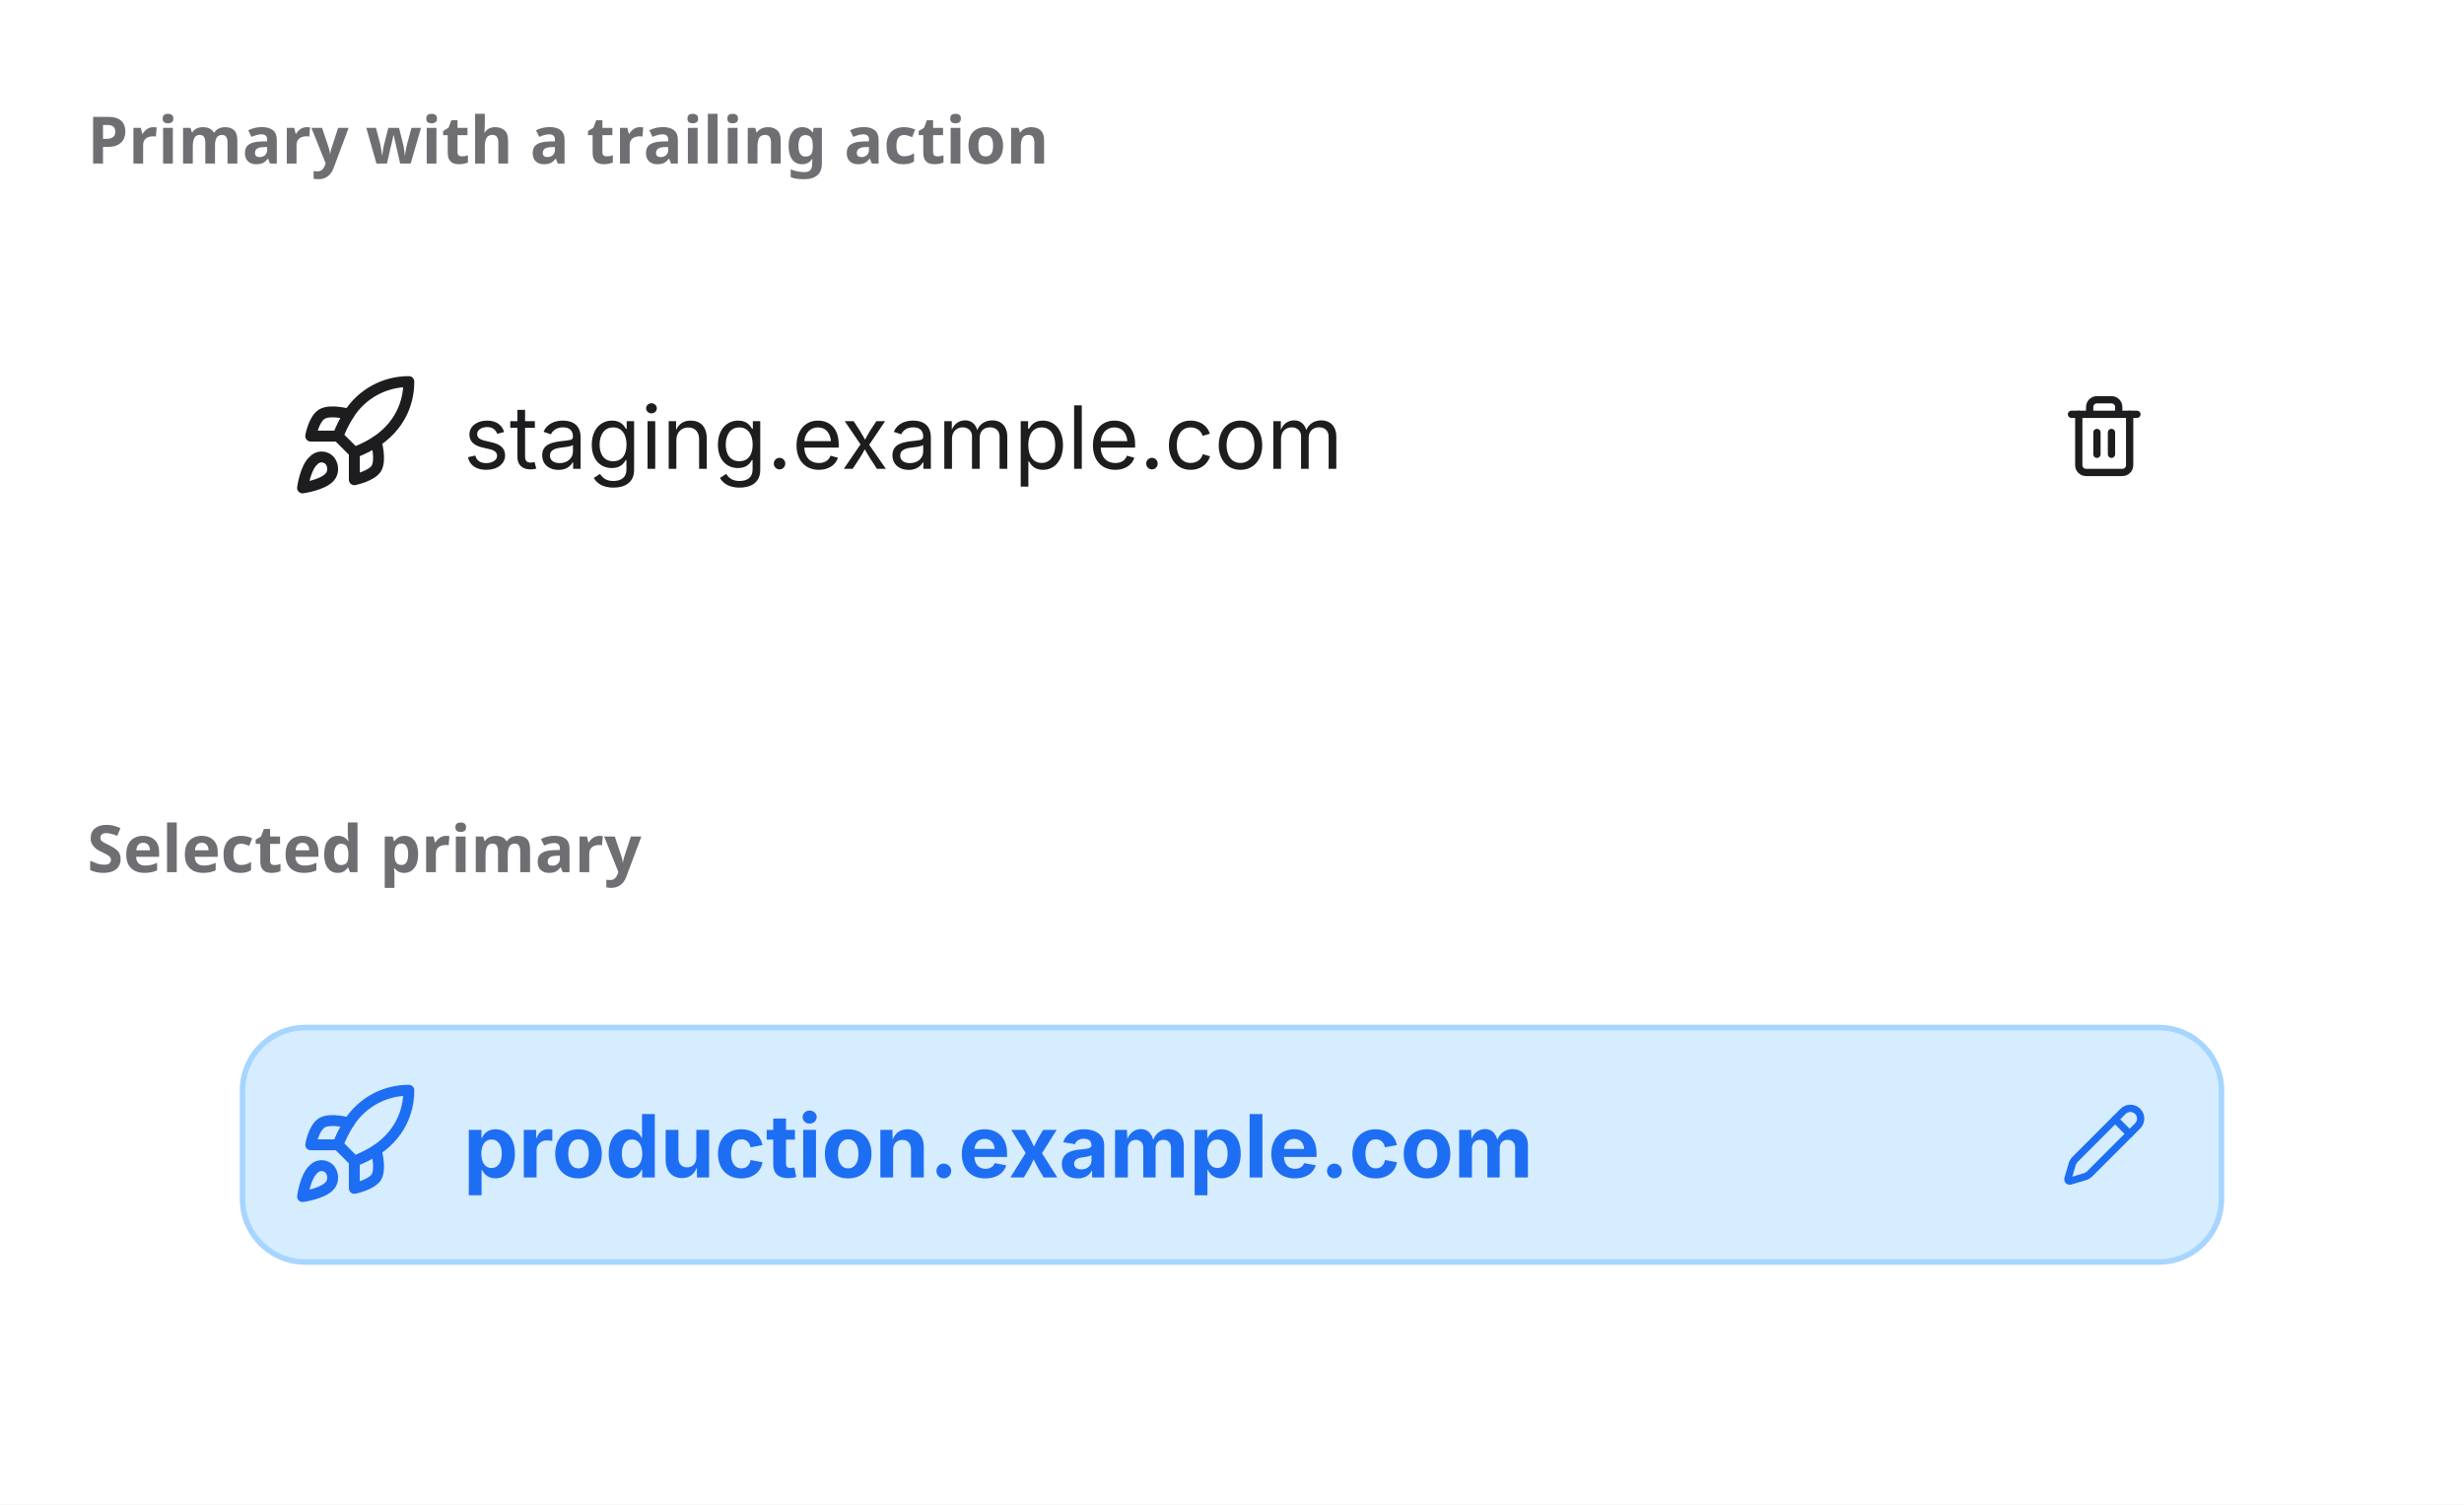
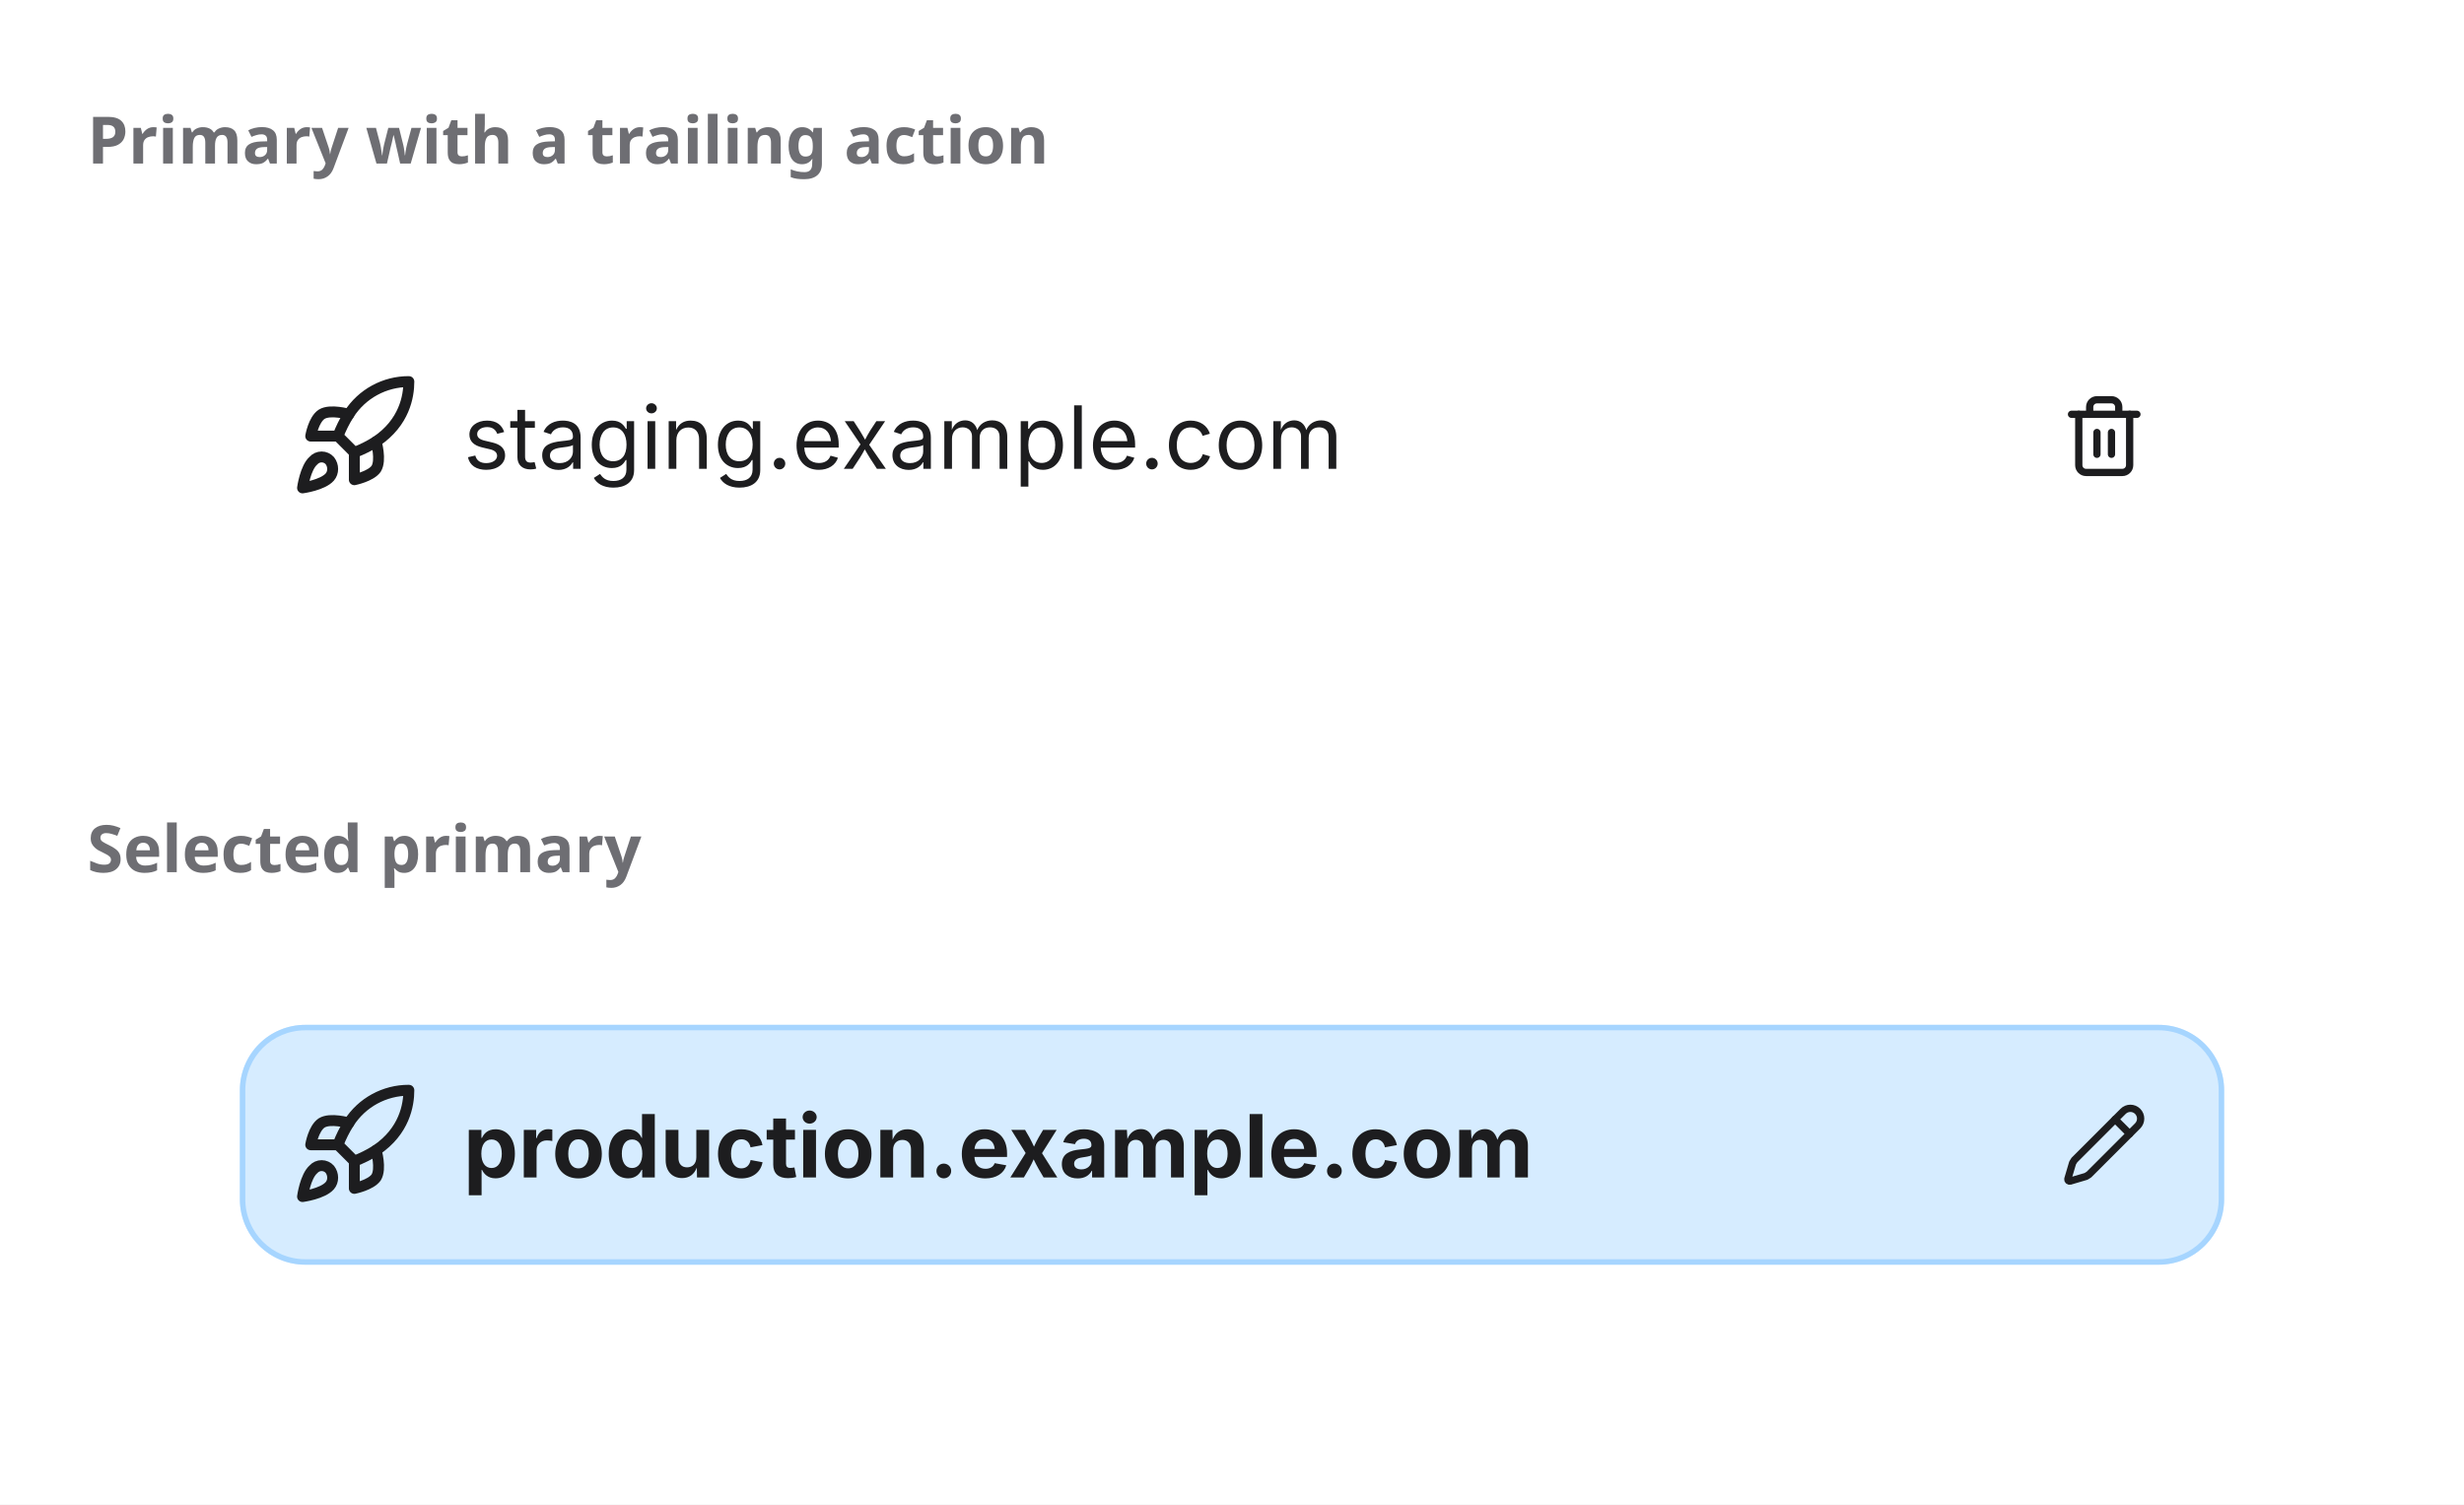
<svg xmlns="http://www.w3.org/2000/svg" width="452" height="276" viewBox="0 0 452 276">
  <rect width="452" height="276" fill="#ffffff" />
  <text x="16" y="30" font-family="system-ui, sans-serif" font-size="12" font-weight="600" fill="#6e6e73">Primary with a trailing action</text>
  <svg x="16" y="38" viewBox="0 0 420 92" width="420" height="92">
    <defs>
      <clipPath id="v0-ishc0">
        <rect x="28" y="20" width="364" height="44" rx="12" />
      </clipPath>
      <clipPath id="v0-cp1">
        <rect x="362" y="34" width="16" height="16" />
      </clipPath>
      <clipPath id="v0-cp2">
        <rect x="69" y="28" width="271" height="28" />
      </clipPath>
      <clipPath id="v0-ct3">
        <rect x="69" y="28" width="271" height="28" />
      </clipPath>
      <clipPath id="v0-cp4">
        <rect x="37" y="30" width="24" height="24" />
      </clipPath>
    </defs>
    <g clip-path="url(#v0-ishc0)">
      <path d="M24 16h372v52H24zm16 5h340a11 11 0 0 1 11 11v20a11 11 0 0 1-11 11H40a11 11 0 0 1-11-11V32a11 11 0 0 1 11-11" fill="rgba(0,0,0,0)" fill-rule="evenodd" />
    </g>
    <g clip-path="url(#v0-cp1)">
      <g transform="translate(362 34)" color="rgb(29, 29, 31)">
        <svg data-lucide="trash-2" aria-hidden="true" viewBox="0 0 24 24" fill="none" stroke="rgb(29, 29, 31)" stroke-width="2" stroke-linecap="round" stroke-linejoin="round" font-family="system-ui, -apple-system, sans-serif" style="overflow:hidden" width="16" height="16">
          <path d="M10 11v6" style="marker:none;vector-effect:none;color-interpolation:srgb" fill="none" stroke="rgb(29, 29, 31)" stroke-width="2px" stroke-dasharray="none" stroke-linecap="round" stroke-linejoin="round" stroke-opacity="1" fill-opacity="1" opacity="1" />
          <path d="M14 11v6" style="marker:none;vector-effect:none;color-interpolation:srgb" fill="none" stroke="rgb(29, 29, 31)" stroke-width="2px" stroke-dasharray="none" stroke-linecap="round" stroke-linejoin="round" stroke-opacity="1" fill-opacity="1" opacity="1" />
          <path d="M19 6v14a2 2 0 0 1-2 2H7a2 2 0 0 1-2-2V6" style="marker:none;vector-effect:none;color-interpolation:srgb" fill="none" stroke="rgb(29, 29, 31)" stroke-width="2px" stroke-dasharray="none" stroke-linecap="round" stroke-linejoin="round" stroke-opacity="1" fill-opacity="1" opacity="1" />
          <path d="M3 6h18" style="marker:none;vector-effect:none;color-interpolation:srgb" fill="none" stroke="rgb(29, 29, 31)" stroke-width="2px" stroke-dasharray="none" stroke-linecap="round" stroke-linejoin="round" stroke-opacity="1" fill-opacity="1" opacity="1" />
          <path d="M8 6V4a2 2 0 0 1 2-2h4a2 2 0 0 1 2 2v2" style="marker:none;vector-effect:none;color-interpolation:srgb" fill="none" stroke="rgb(29, 29, 31)" stroke-width="2px" stroke-dasharray="none" stroke-linecap="round" stroke-linejoin="round" stroke-opacity="1" fill-opacity="1" opacity="1" />
        </svg>
      </g>
    </g>
    <g clip-path="url(#v0-cp2)">
      <g clip-path="url(#v0-ct3)">
        <text x="69" y="48" font-family="system-ui, &quot;-apple-system&quot;, sans-serif" font-size="16" fill="rgb(29,29,31)">staging.example.com</text>
      </g>
    </g>
    <g clip-path="url(#v0-cp4)">
      <g transform="translate(37 30)" color="rgb(29, 29, 31)">
        <svg data-lucide="rocket" aria-hidden="true" viewBox="0 0 24 24" fill="none" stroke="rgb(29, 29, 31)" stroke-width="2" stroke-linecap="round" stroke-linejoin="round" font-family="system-ui, -apple-system, sans-serif" style="overflow:hidden" width="24" height="24">
          <path d="M12 15v5s3-.6 4-2c1-1.6 0-5 0-5" style="marker:none;vector-effect:none;color-interpolation:srgb" fill="none" stroke="rgb(29, 29, 31)" stroke-width="2px" stroke-dasharray="none" stroke-linecap="round" stroke-linejoin="round" stroke-opacity="1" fill-opacity="1" opacity="1" />
          <path d="M4.5 16.5c-1.5 1.3-2 5-2 5s3.7-.5 5-2c.7-.8.7-2.1 0-3a2 2 0 0 0-3 0" style="marker:none;vector-effect:none;color-interpolation:srgb" fill="none" stroke="rgb(29, 29, 31)" stroke-width="2px" stroke-dasharray="none" stroke-linecap="round" stroke-linejoin="round" stroke-opacity="1" fill-opacity="1" opacity="1" />
          <path d="M9 12a22 22 0 0 1 2-4 13 13 0 0 1 11-6c0 2.7-.8 7.5-6 11a22 22 0 0 1-4 2Z" style="marker:none;vector-effect:none;color-interpolation:srgb" fill="none" stroke="rgb(29, 29, 31)" stroke-width="2px" stroke-dasharray="none" stroke-linecap="round" stroke-linejoin="round" stroke-opacity="1" fill-opacity="1" opacity="1" />
          <path d="M9 12H4s.5-3 2-4c1.6-1 5 0 5 0" style="marker:none;vector-effect:none;color-interpolation:srgb" fill="none" stroke="rgb(29, 29, 31)" stroke-width="2px" stroke-dasharray="none" stroke-linecap="round" stroke-linejoin="round" stroke-opacity="1" fill-opacity="1" opacity="1" />
        </svg>
      </g>
    </g>
  </svg>
  <text x="16" y="160" font-family="system-ui, sans-serif" font-size="12" font-weight="600" fill="#6e6e73">Selected primary</text>
  <svg x="16" y="168" viewBox="0 0 420 92" width="420" height="92">
    <defs>
      <clipPath id="v1-ishc0">
        <rect x="28" y="20" width="364" height="44" rx="12" />
      </clipPath>
      <clipPath id="v1-cp1">
        <rect x="362" y="34" width="16" height="16" />
      </clipPath>
      <clipPath id="v1-cp2">
        <rect x="69" y="28" width="271" height="28" />
      </clipPath>
      <clipPath id="v1-ct3">
        <rect x="69" y="28" width="271" height="28" />
      </clipPath>
      <clipPath id="v1-cp4">
        <rect x="37" y="30" width="24" height="24" />
      </clipPath>
    </defs>
    <rect x="28" y="20" width="364" height="44" rx="12" fill="rgb(214,236,255)" />
    <g clip-path="url(#v1-ishc0)">
      <path d="M24 16h372v52H24zm16 5h340a11 11 0 0 1 11 11v20a11 11 0 0 1-11 11H40a11 11 0 0 1-11-11V32a11 11 0 0 1 11-11" fill="rgb(166,213,255)" fill-rule="evenodd" />
    </g>
    <g clip-path="url(#v1-cp1)">
-       <g transform="translate(362 34)" color="rgb(30, 110, 244)">
-         <svg data-lucide="pencil" aria-hidden="true" viewBox="0 0 24 24" fill="none" stroke="rgb(30, 110, 244)" stroke-width="2" stroke-linecap="round" stroke-linejoin="round" font-family="system-ui, -apple-system, sans-serif" style="overflow:hidden" width="16" height="16">
-           <path d="M21.2 6.8a1 1 0 0 0-4-4L3.8 16.2l-.5.8L2 21.4a.5.5 0 0 0 .6.6L7 20.7l.8-.5Z" style="marker:none;vector-effect:none;color-interpolation:srgb" fill="none" stroke="rgb(30, 110, 244)" stroke-width="2px" stroke-dasharray="none" stroke-linecap="round" stroke-linejoin="round" stroke-opacity="1" fill-opacity="1" opacity="1" />
-           <path d="m15 5 4 4" style="marker:none;vector-effect:none;color-interpolation:srgb" fill="none" stroke="rgb(30, 110, 244)" stroke-width="2px" stroke-dasharray="none" stroke-linecap="round" stroke-linejoin="round" stroke-opacity="1" fill-opacity="1" opacity="1" />
+       <g transform="translate(362 34)" color="rgb(29, 29, 31)">
+         <svg data-lucide="pencil" aria-hidden="true" viewBox="0 0 24 24" fill="none" stroke="rgb(29, 29, 31)" stroke-width="2" stroke-linecap="round" stroke-linejoin="round" font-family="system-ui, -apple-system, sans-serif" style="overflow:hidden" width="16" height="16">
+           <path d="M21.2 6.8a1 1 0 0 0-4-4L3.8 16.2l-.5.8L2 21.4a.5.5 0 0 0 .6.6L7 20.7l.8-.5Z" style="marker:none;vector-effect:none;color-interpolation:srgb" fill="none" stroke="rgb(29, 29, 31)" stroke-width="2px" stroke-dasharray="none" stroke-linecap="round" stroke-linejoin="round" stroke-opacity="1" fill-opacity="1" opacity="1" />
+           <path d="m15 5 4 4" style="marker:none;vector-effect:none;color-interpolation:srgb" fill="none" stroke="rgb(29, 29, 31)" stroke-width="2px" stroke-dasharray="none" stroke-linecap="round" stroke-linejoin="round" stroke-opacity="1" fill-opacity="1" opacity="1" />
        </svg>
      </g>
    </g>
    <g clip-path="url(#v1-cp2)">
      <g clip-path="url(#v1-ct3)">
-         <text x="69" y="48" font-family="system-ui, &quot;-apple-system&quot;, sans-serif" font-size="16" font-weight="650" fill="rgb(30,110,244)">production.example.com</text>
+         <text x="69" y="48" font-family="system-ui, &quot;-apple-system&quot;, sans-serif" font-size="16" font-weight="650" fill="rgb(29,29,31)">production.example.com</text>
      </g>
    </g>
    <g clip-path="url(#v1-cp4)">
-       <g transform="translate(37 30)" color="rgb(30, 110, 244)">
-         <svg data-lucide="rocket" aria-hidden="true" viewBox="0 0 24 24" fill="none" stroke="rgb(30, 110, 244)" stroke-width="2" stroke-linecap="round" stroke-linejoin="round" font-family="system-ui, -apple-system, sans-serif" style="overflow:hidden" width="24" height="24">
-           <path d="M12 15v5s3-.6 4-2c1-1.6 0-5 0-5" style="marker:none;vector-effect:none;color-interpolation:srgb" fill="none" stroke="rgb(30, 110, 244)" stroke-width="2px" stroke-dasharray="none" stroke-linecap="round" stroke-linejoin="round" stroke-opacity="1" fill-opacity="1" opacity="1" />
-           <path d="M4.5 16.5c-1.5 1.3-2 5-2 5s3.7-.5 5-2c.7-.8.7-2.1 0-3a2 2 0 0 0-3 0" style="marker:none;vector-effect:none;color-interpolation:srgb" fill="none" stroke="rgb(30, 110, 244)" stroke-width="2px" stroke-dasharray="none" stroke-linecap="round" stroke-linejoin="round" stroke-opacity="1" fill-opacity="1" opacity="1" />
-           <path d="M9 12a22 22 0 0 1 2-4 13 13 0 0 1 11-6c0 2.7-.8 7.5-6 11a22 22 0 0 1-4 2Z" style="marker:none;vector-effect:none;color-interpolation:srgb" fill="none" stroke="rgb(30, 110, 244)" stroke-width="2px" stroke-dasharray="none" stroke-linecap="round" stroke-linejoin="round" stroke-opacity="1" fill-opacity="1" opacity="1" />
-           <path d="M9 12H4s.5-3 2-4c1.6-1 5 0 5 0" style="marker:none;vector-effect:none;color-interpolation:srgb" fill="none" stroke="rgb(30, 110, 244)" stroke-width="2px" stroke-dasharray="none" stroke-linecap="round" stroke-linejoin="round" stroke-opacity="1" fill-opacity="1" opacity="1" />
+       <g transform="translate(37 30)" color="rgb(29, 29, 31)">
+         <svg data-lucide="rocket" aria-hidden="true" viewBox="0 0 24 24" fill="none" stroke="rgb(29, 29, 31)" stroke-width="2" stroke-linecap="round" stroke-linejoin="round" font-family="system-ui, -apple-system, sans-serif" style="overflow:hidden" width="24" height="24">
+           <path d="M12 15v5s3-.6 4-2c1-1.6 0-5 0-5" style="marker:none;vector-effect:none;color-interpolation:srgb" fill="none" stroke="rgb(29, 29, 31)" stroke-width="2px" stroke-dasharray="none" stroke-linecap="round" stroke-linejoin="round" stroke-opacity="1" fill-opacity="1" opacity="1" />
+           <path d="M4.5 16.5c-1.5 1.3-2 5-2 5s3.7-.5 5-2c.7-.8.7-2.1 0-3a2 2 0 0 0-3 0" style="marker:none;vector-effect:none;color-interpolation:srgb" fill="none" stroke="rgb(29, 29, 31)" stroke-width="2px" stroke-dasharray="none" stroke-linecap="round" stroke-linejoin="round" stroke-opacity="1" fill-opacity="1" opacity="1" />
+           <path d="M9 12a22 22 0 0 1 2-4 13 13 0 0 1 11-6c0 2.7-.8 7.5-6 11a22 22 0 0 1-4 2Z" style="marker:none;vector-effect:none;color-interpolation:srgb" fill="none" stroke="rgb(29, 29, 31)" stroke-width="2px" stroke-dasharray="none" stroke-linecap="round" stroke-linejoin="round" stroke-opacity="1" fill-opacity="1" opacity="1" />
+           <path d="M9 12H4s.5-3 2-4c1.6-1 5 0 5 0" style="marker:none;vector-effect:none;color-interpolation:srgb" fill="none" stroke="rgb(29, 29, 31)" stroke-width="2px" stroke-dasharray="none" stroke-linecap="round" stroke-linejoin="round" stroke-opacity="1" fill-opacity="1" opacity="1" />
        </svg>
      </g>
    </g>
  </svg>
</svg>
